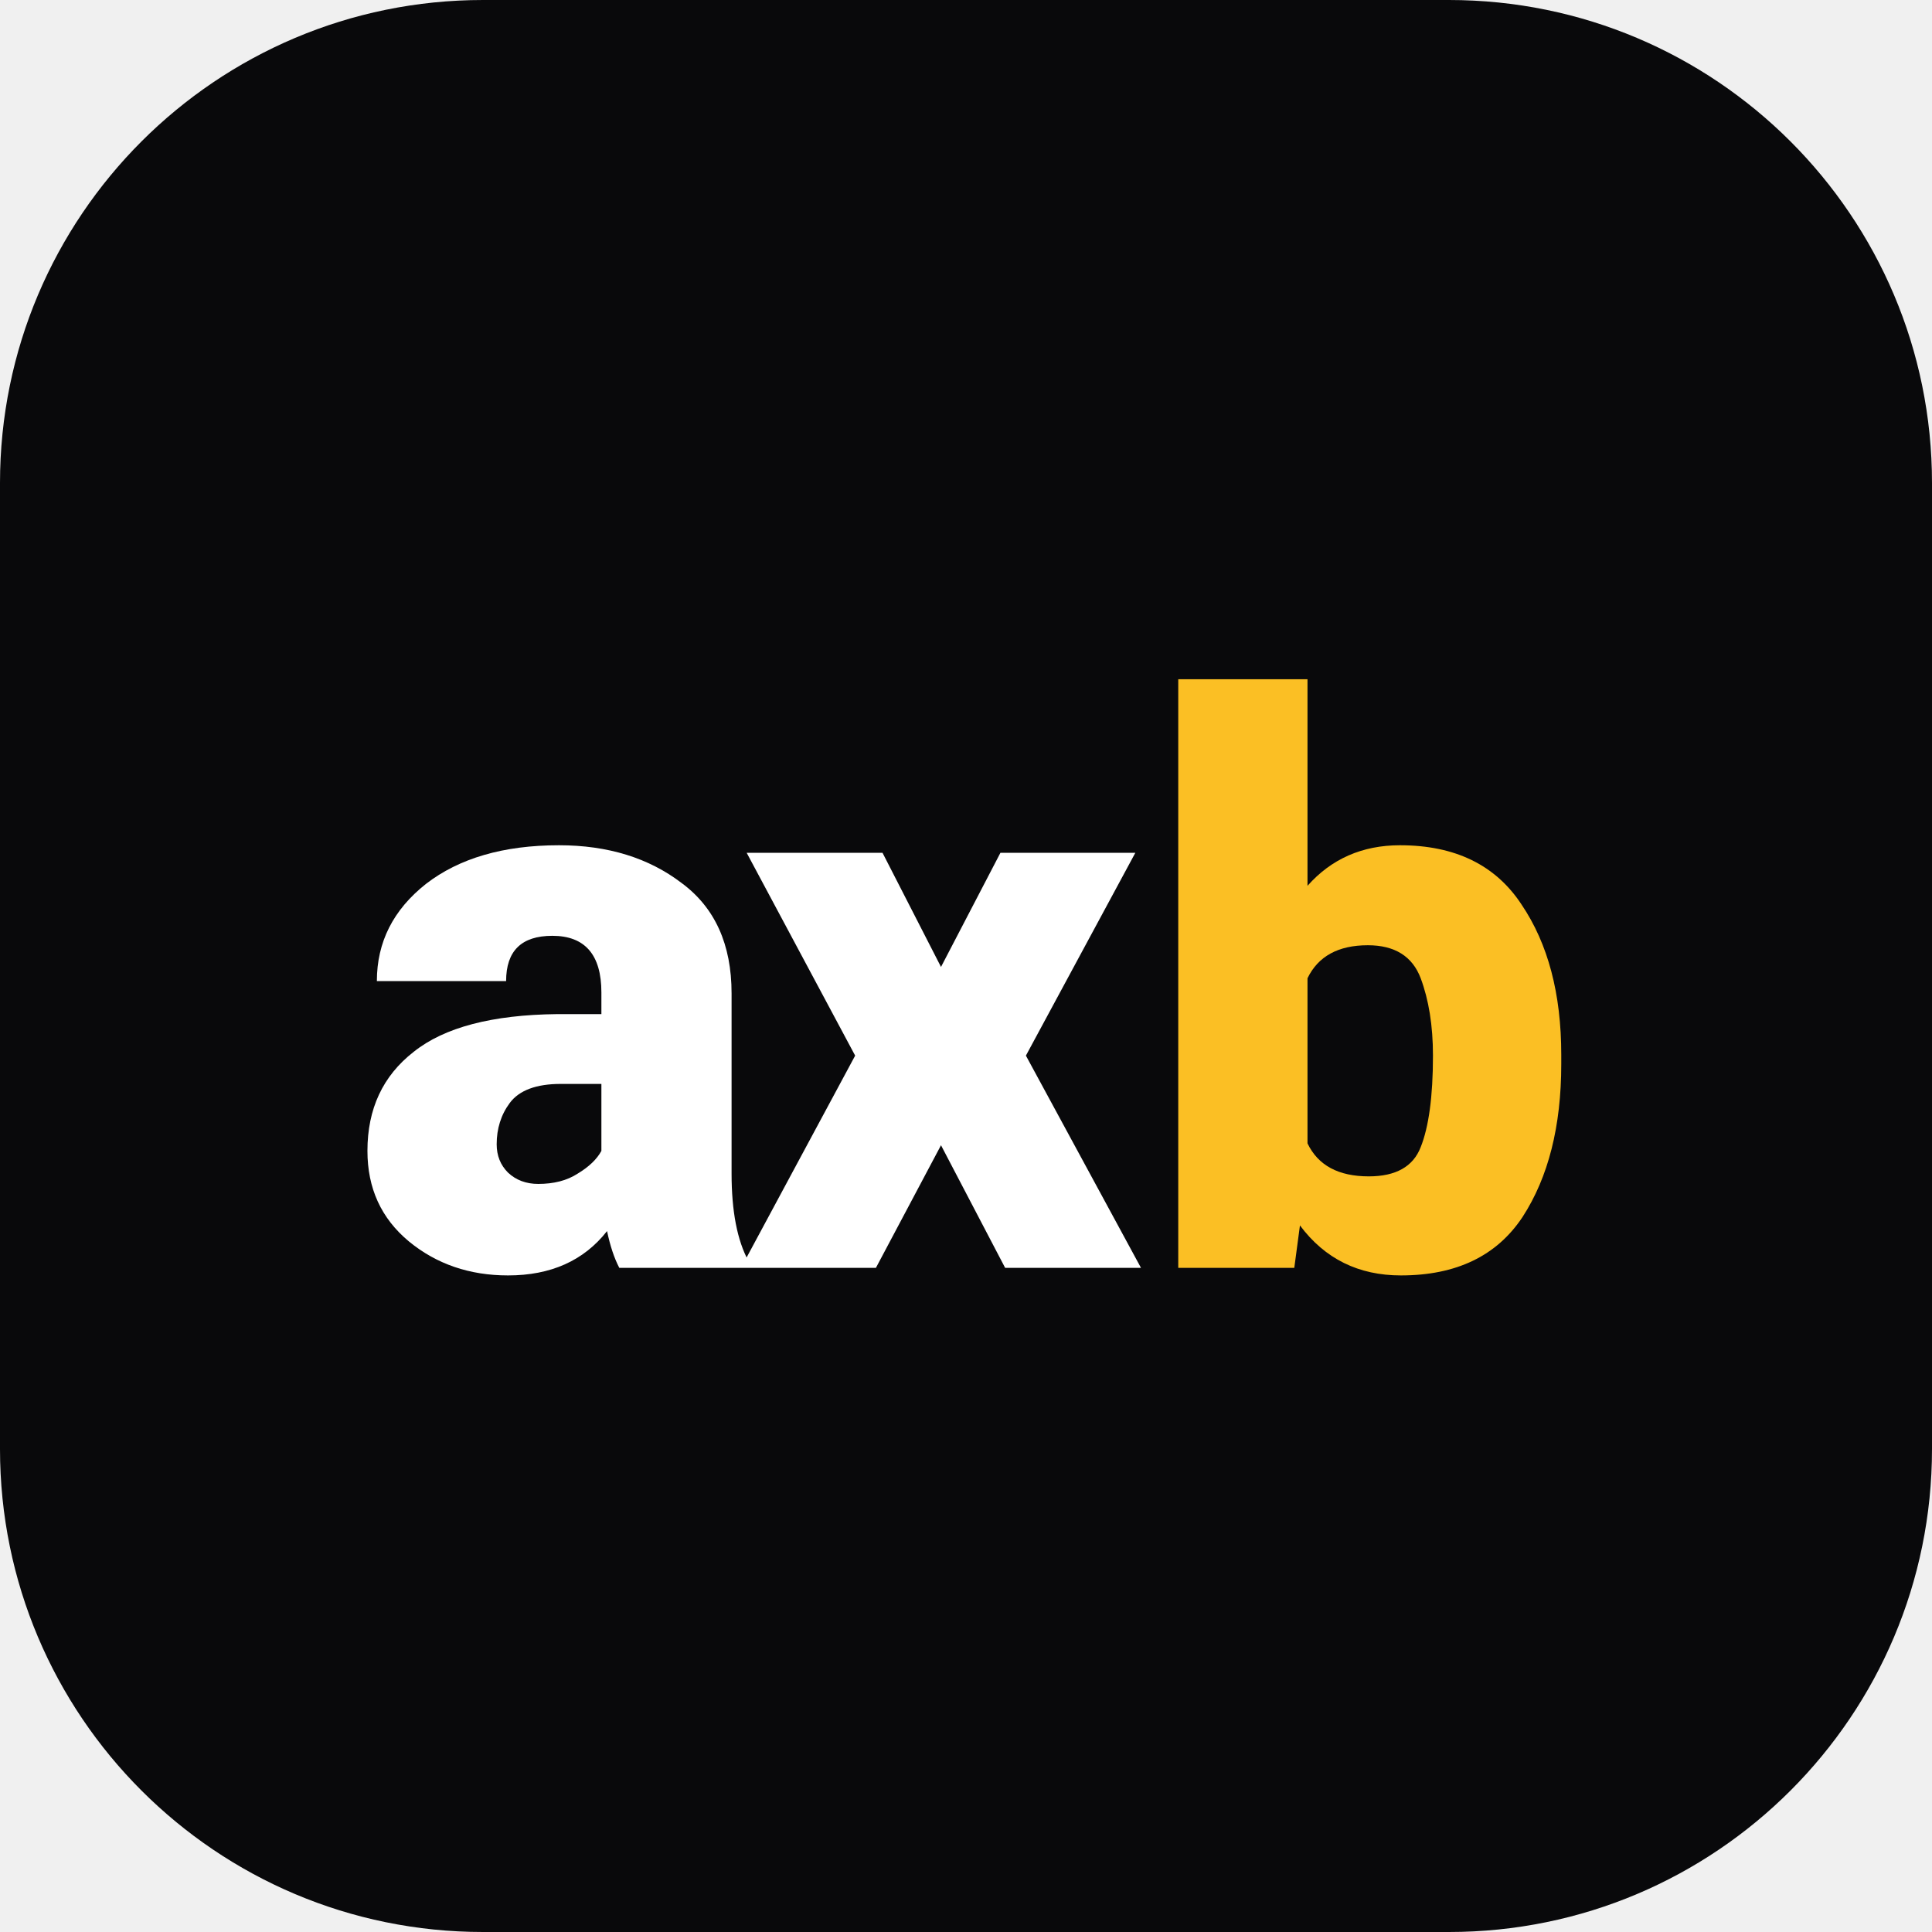
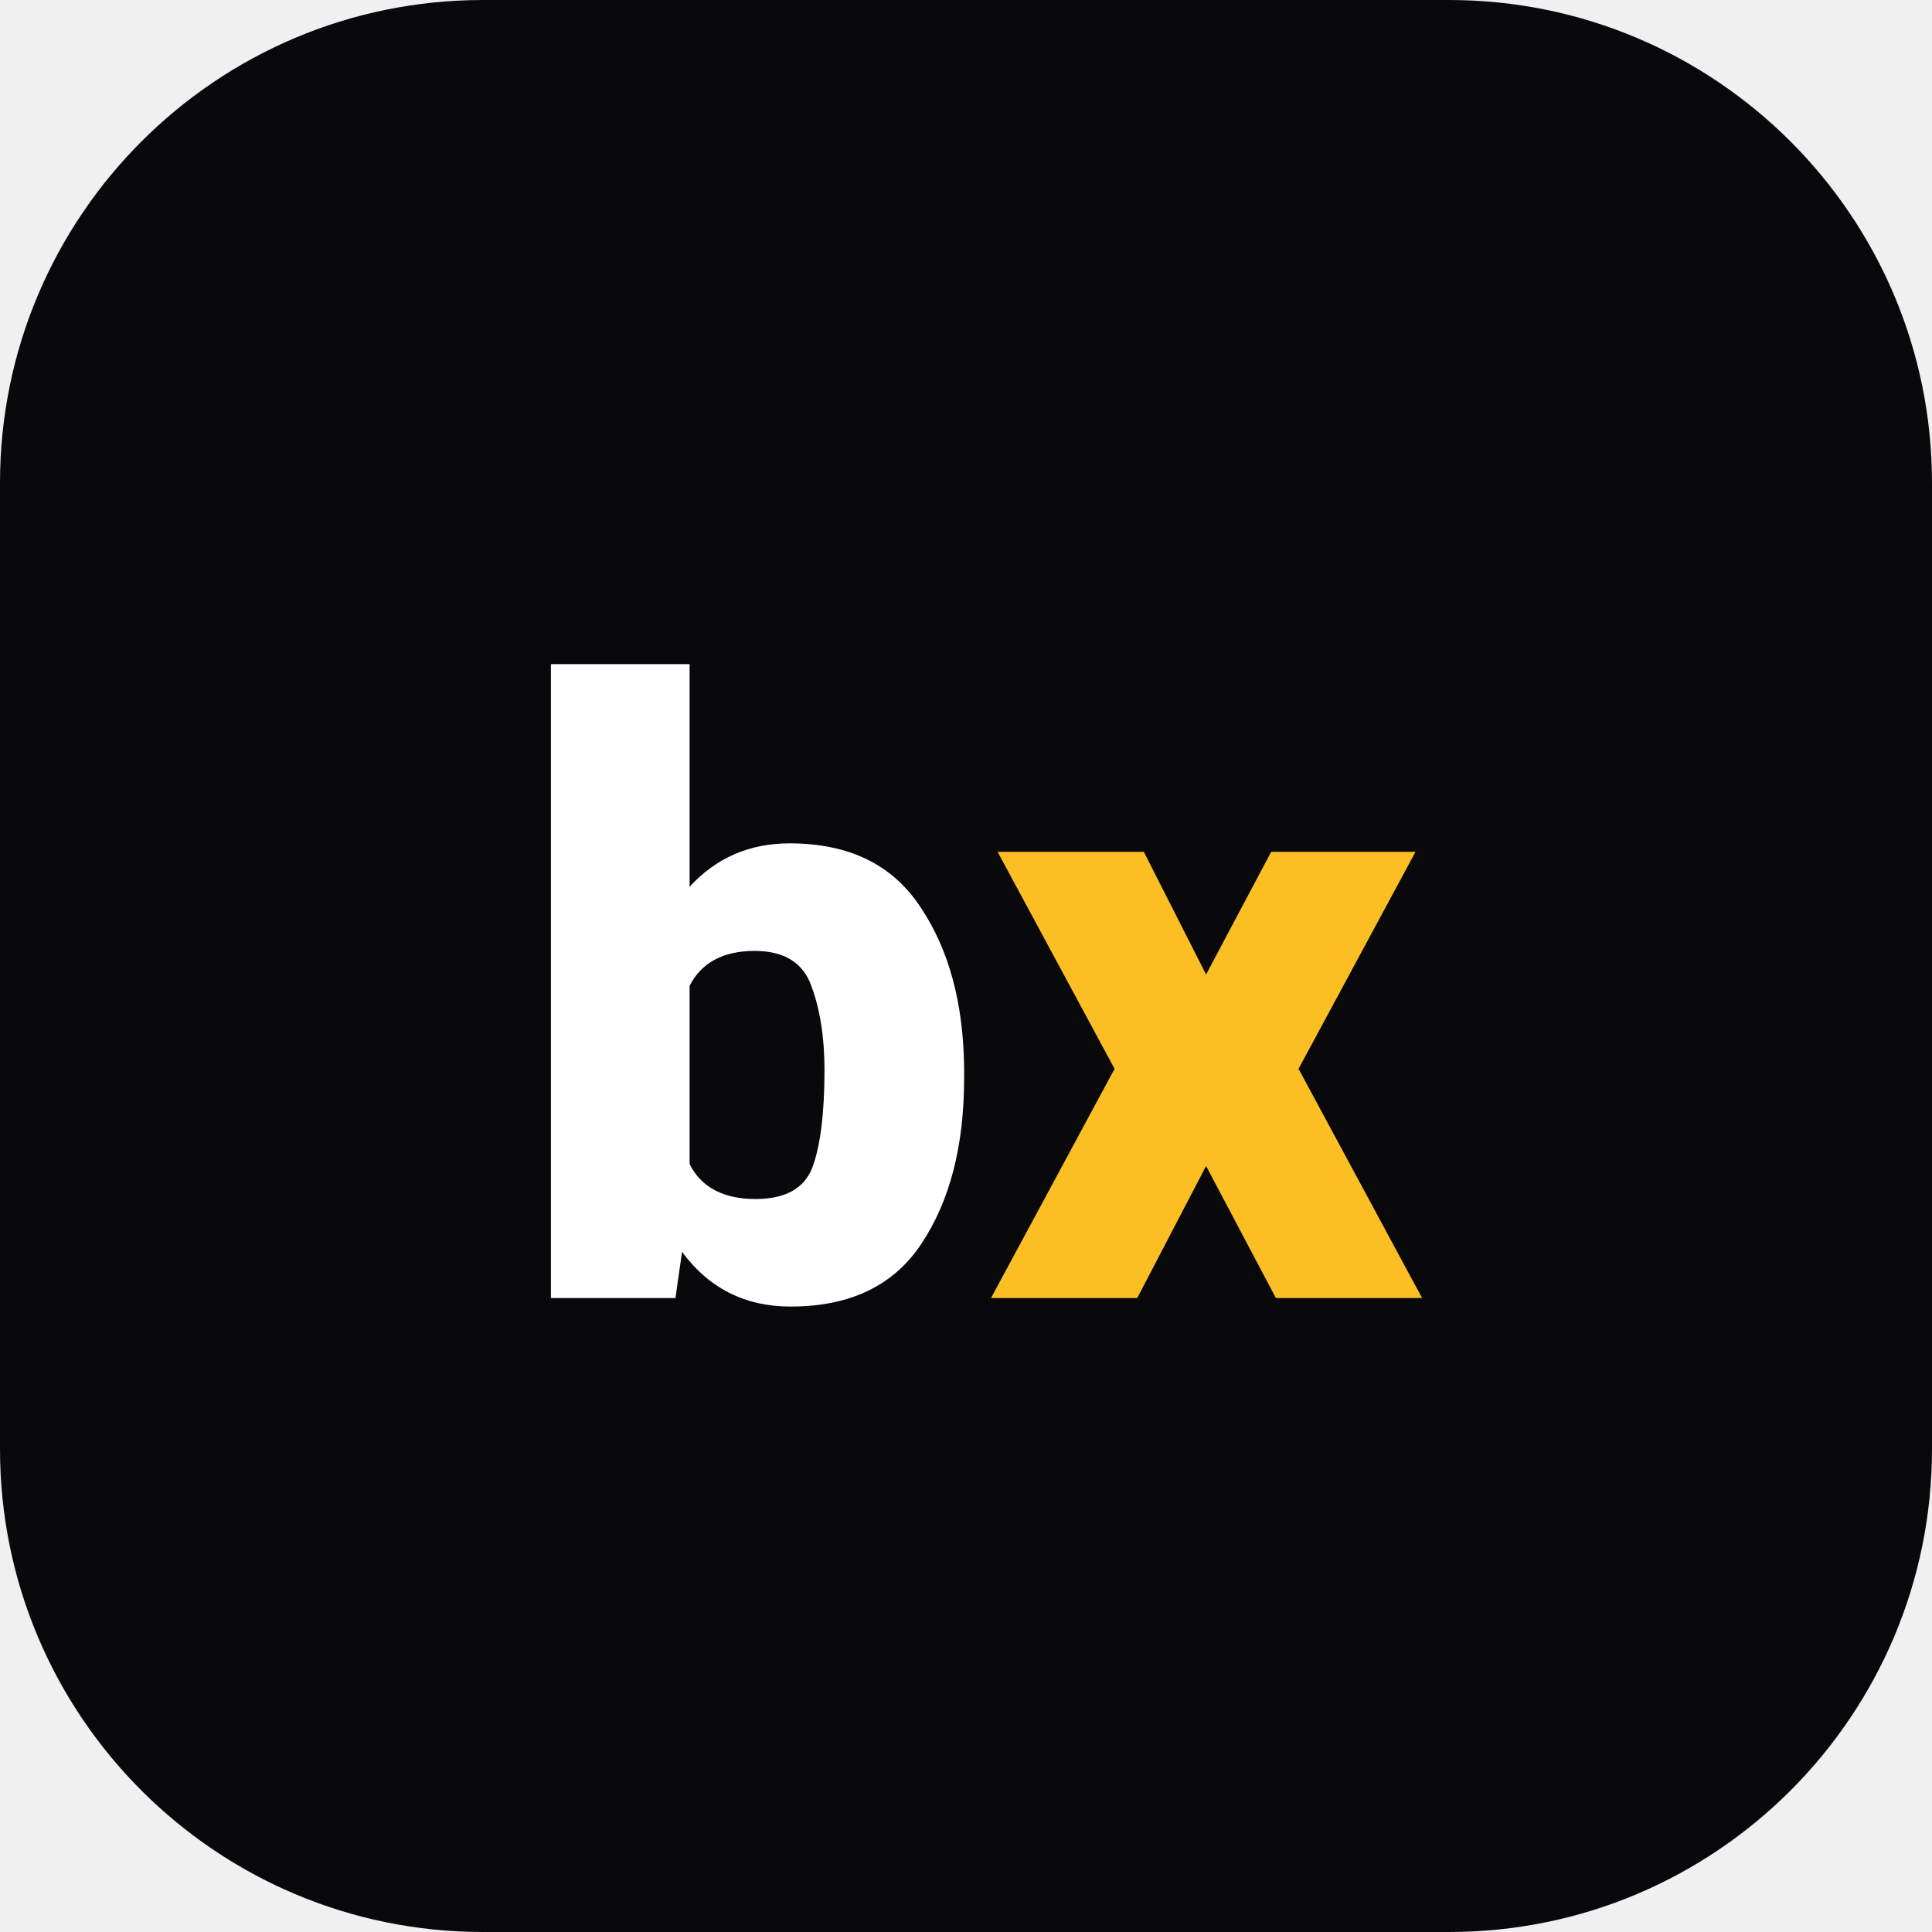
<svg xmlns="http://www.w3.org/2000/svg" viewBox="0 0 32 32" width="32" height="32">
  <rect width="32" height="32" rx="8" fill="#09090b" />
-   <text x="16" y="21" font-family="-apple-system, BlinkMacSystemFont, 'Segoe UI', Roboto, sans-serif" font-size="13" font-weight="900" fill="#ffffff" text-anchor="middle" letter-spacing="-0.5">
-     ax<tspan fill="#fbbf24">b</tspan>
+   <text x="16" y="21.5" font-family="-apple-system, BlinkMacSystemFont, 'Segoe UI', Roboto, sans-serif" font-size="14" font-weight="900" fill="#ffffff" text-anchor="middle" letter-spacing="-0.5">
+     b<tspan fill="#fbbf24">x</tspan>
  </text>
</svg>
